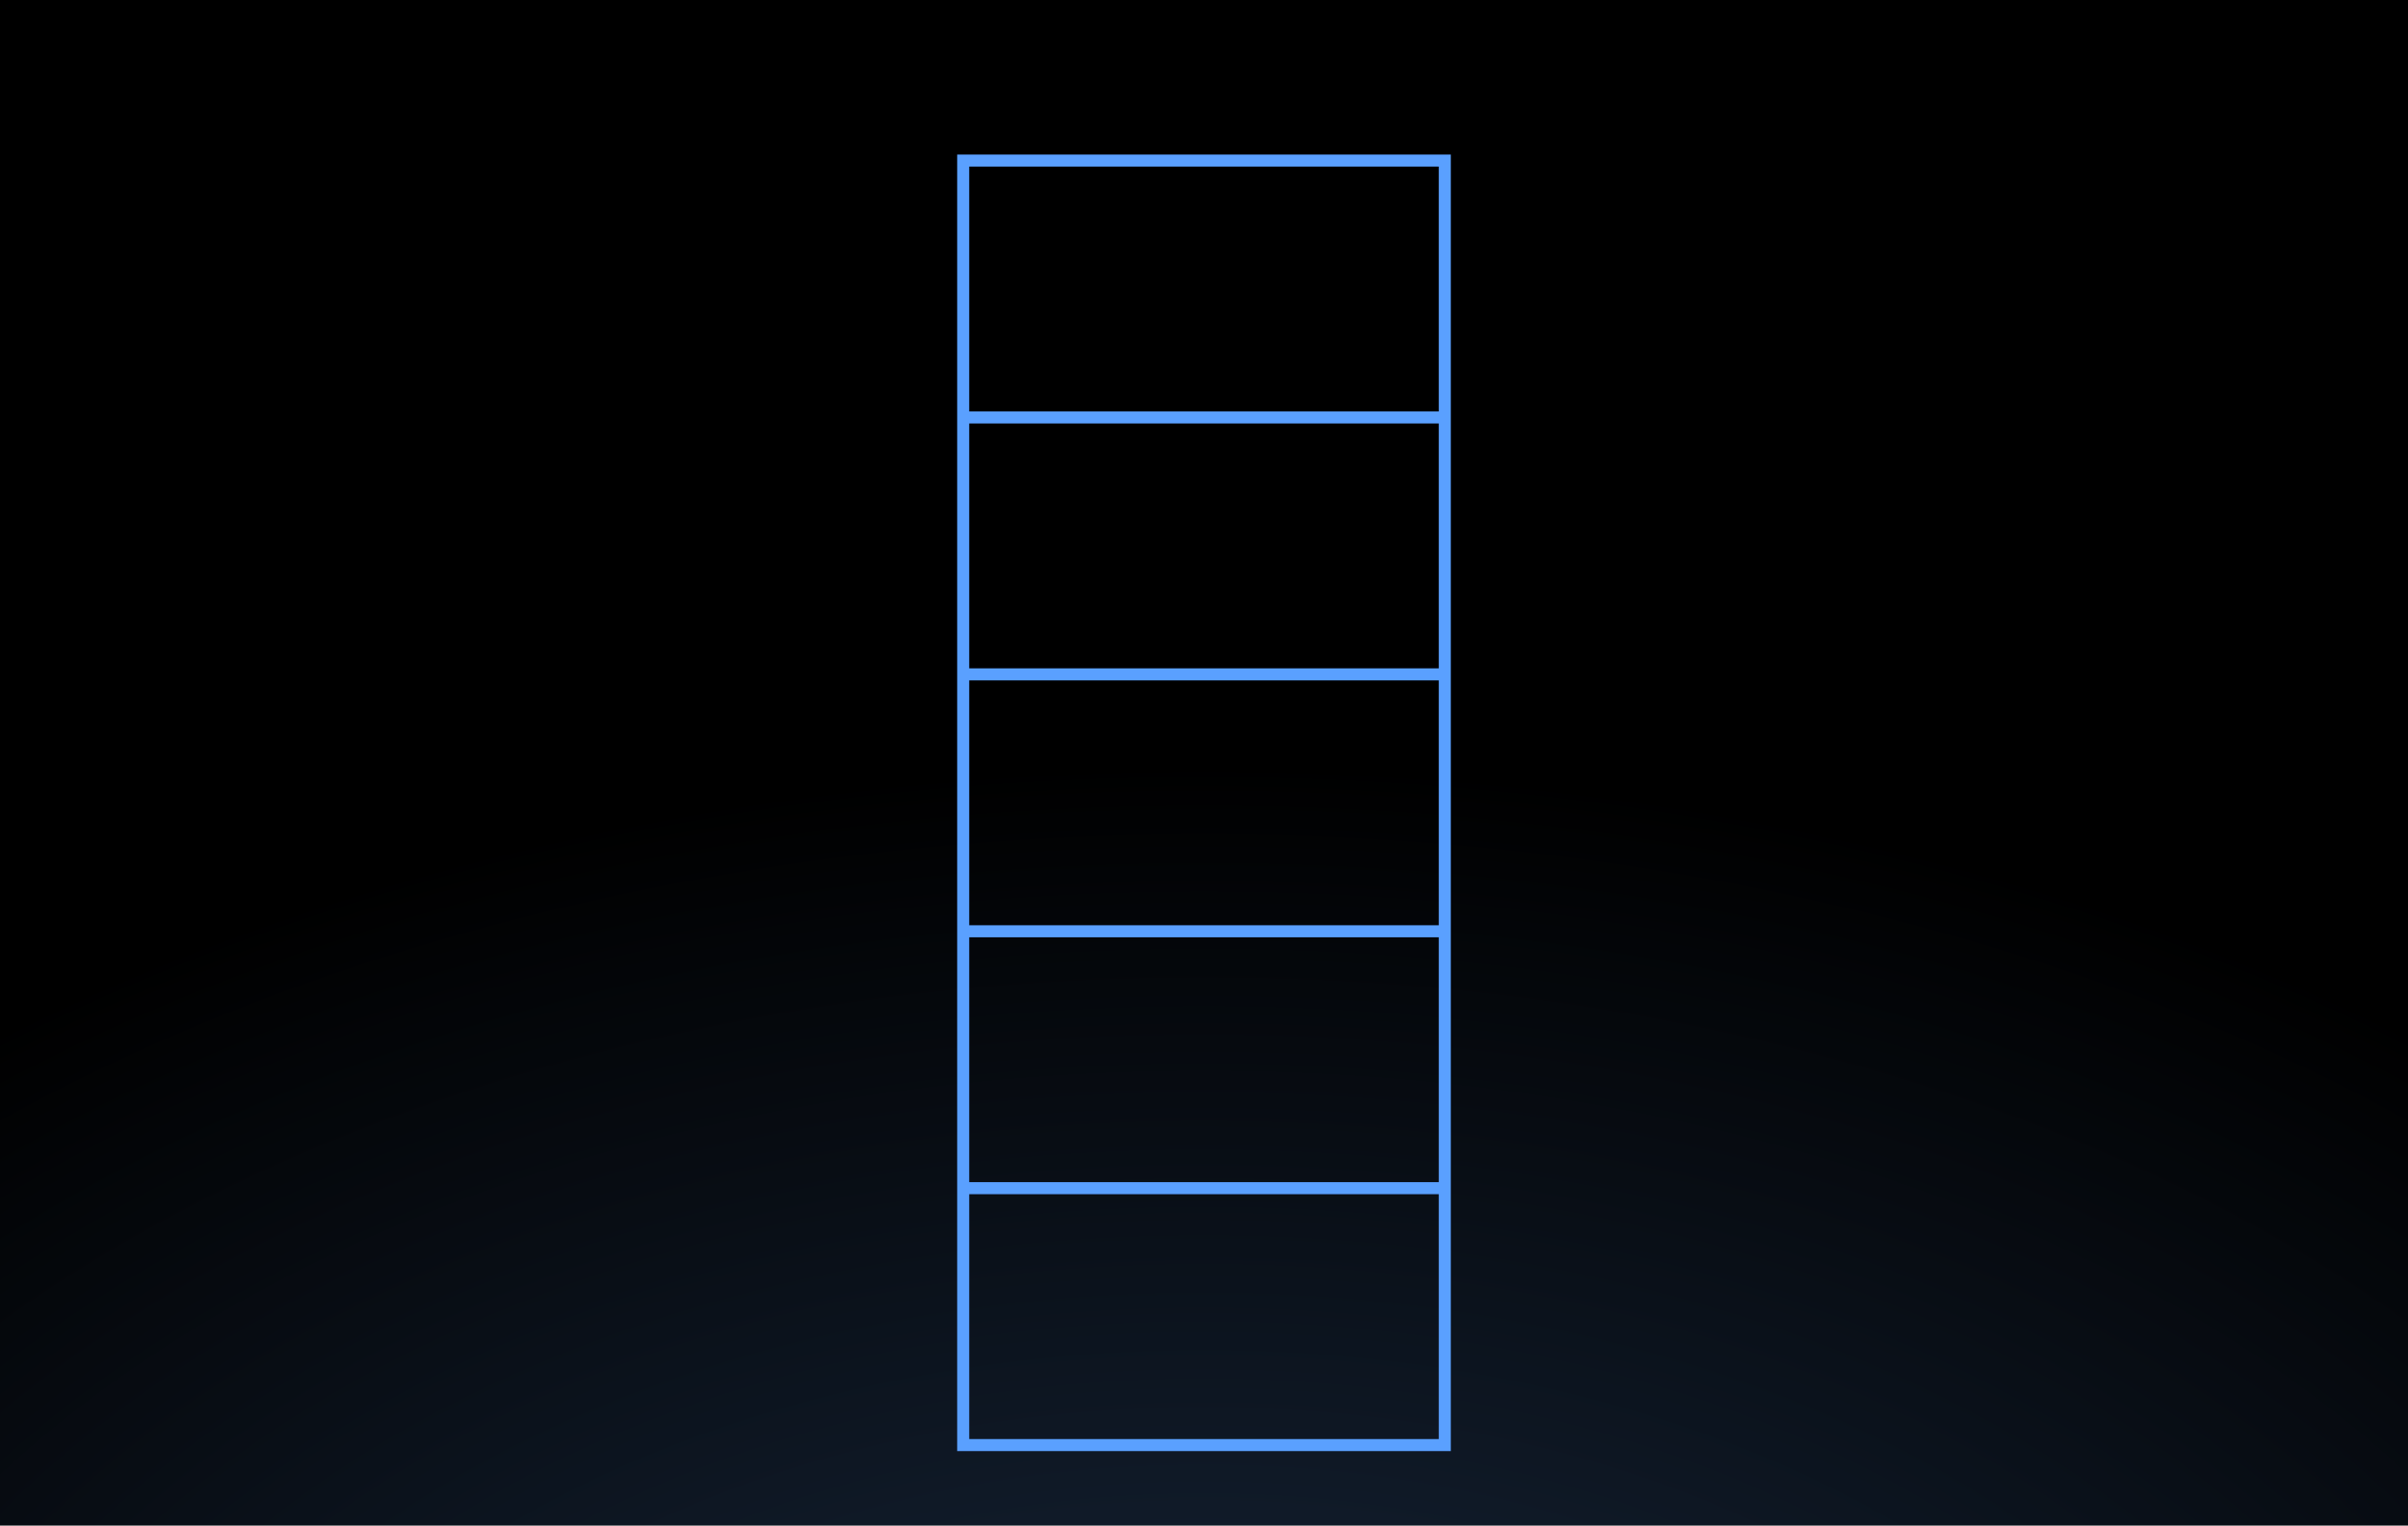
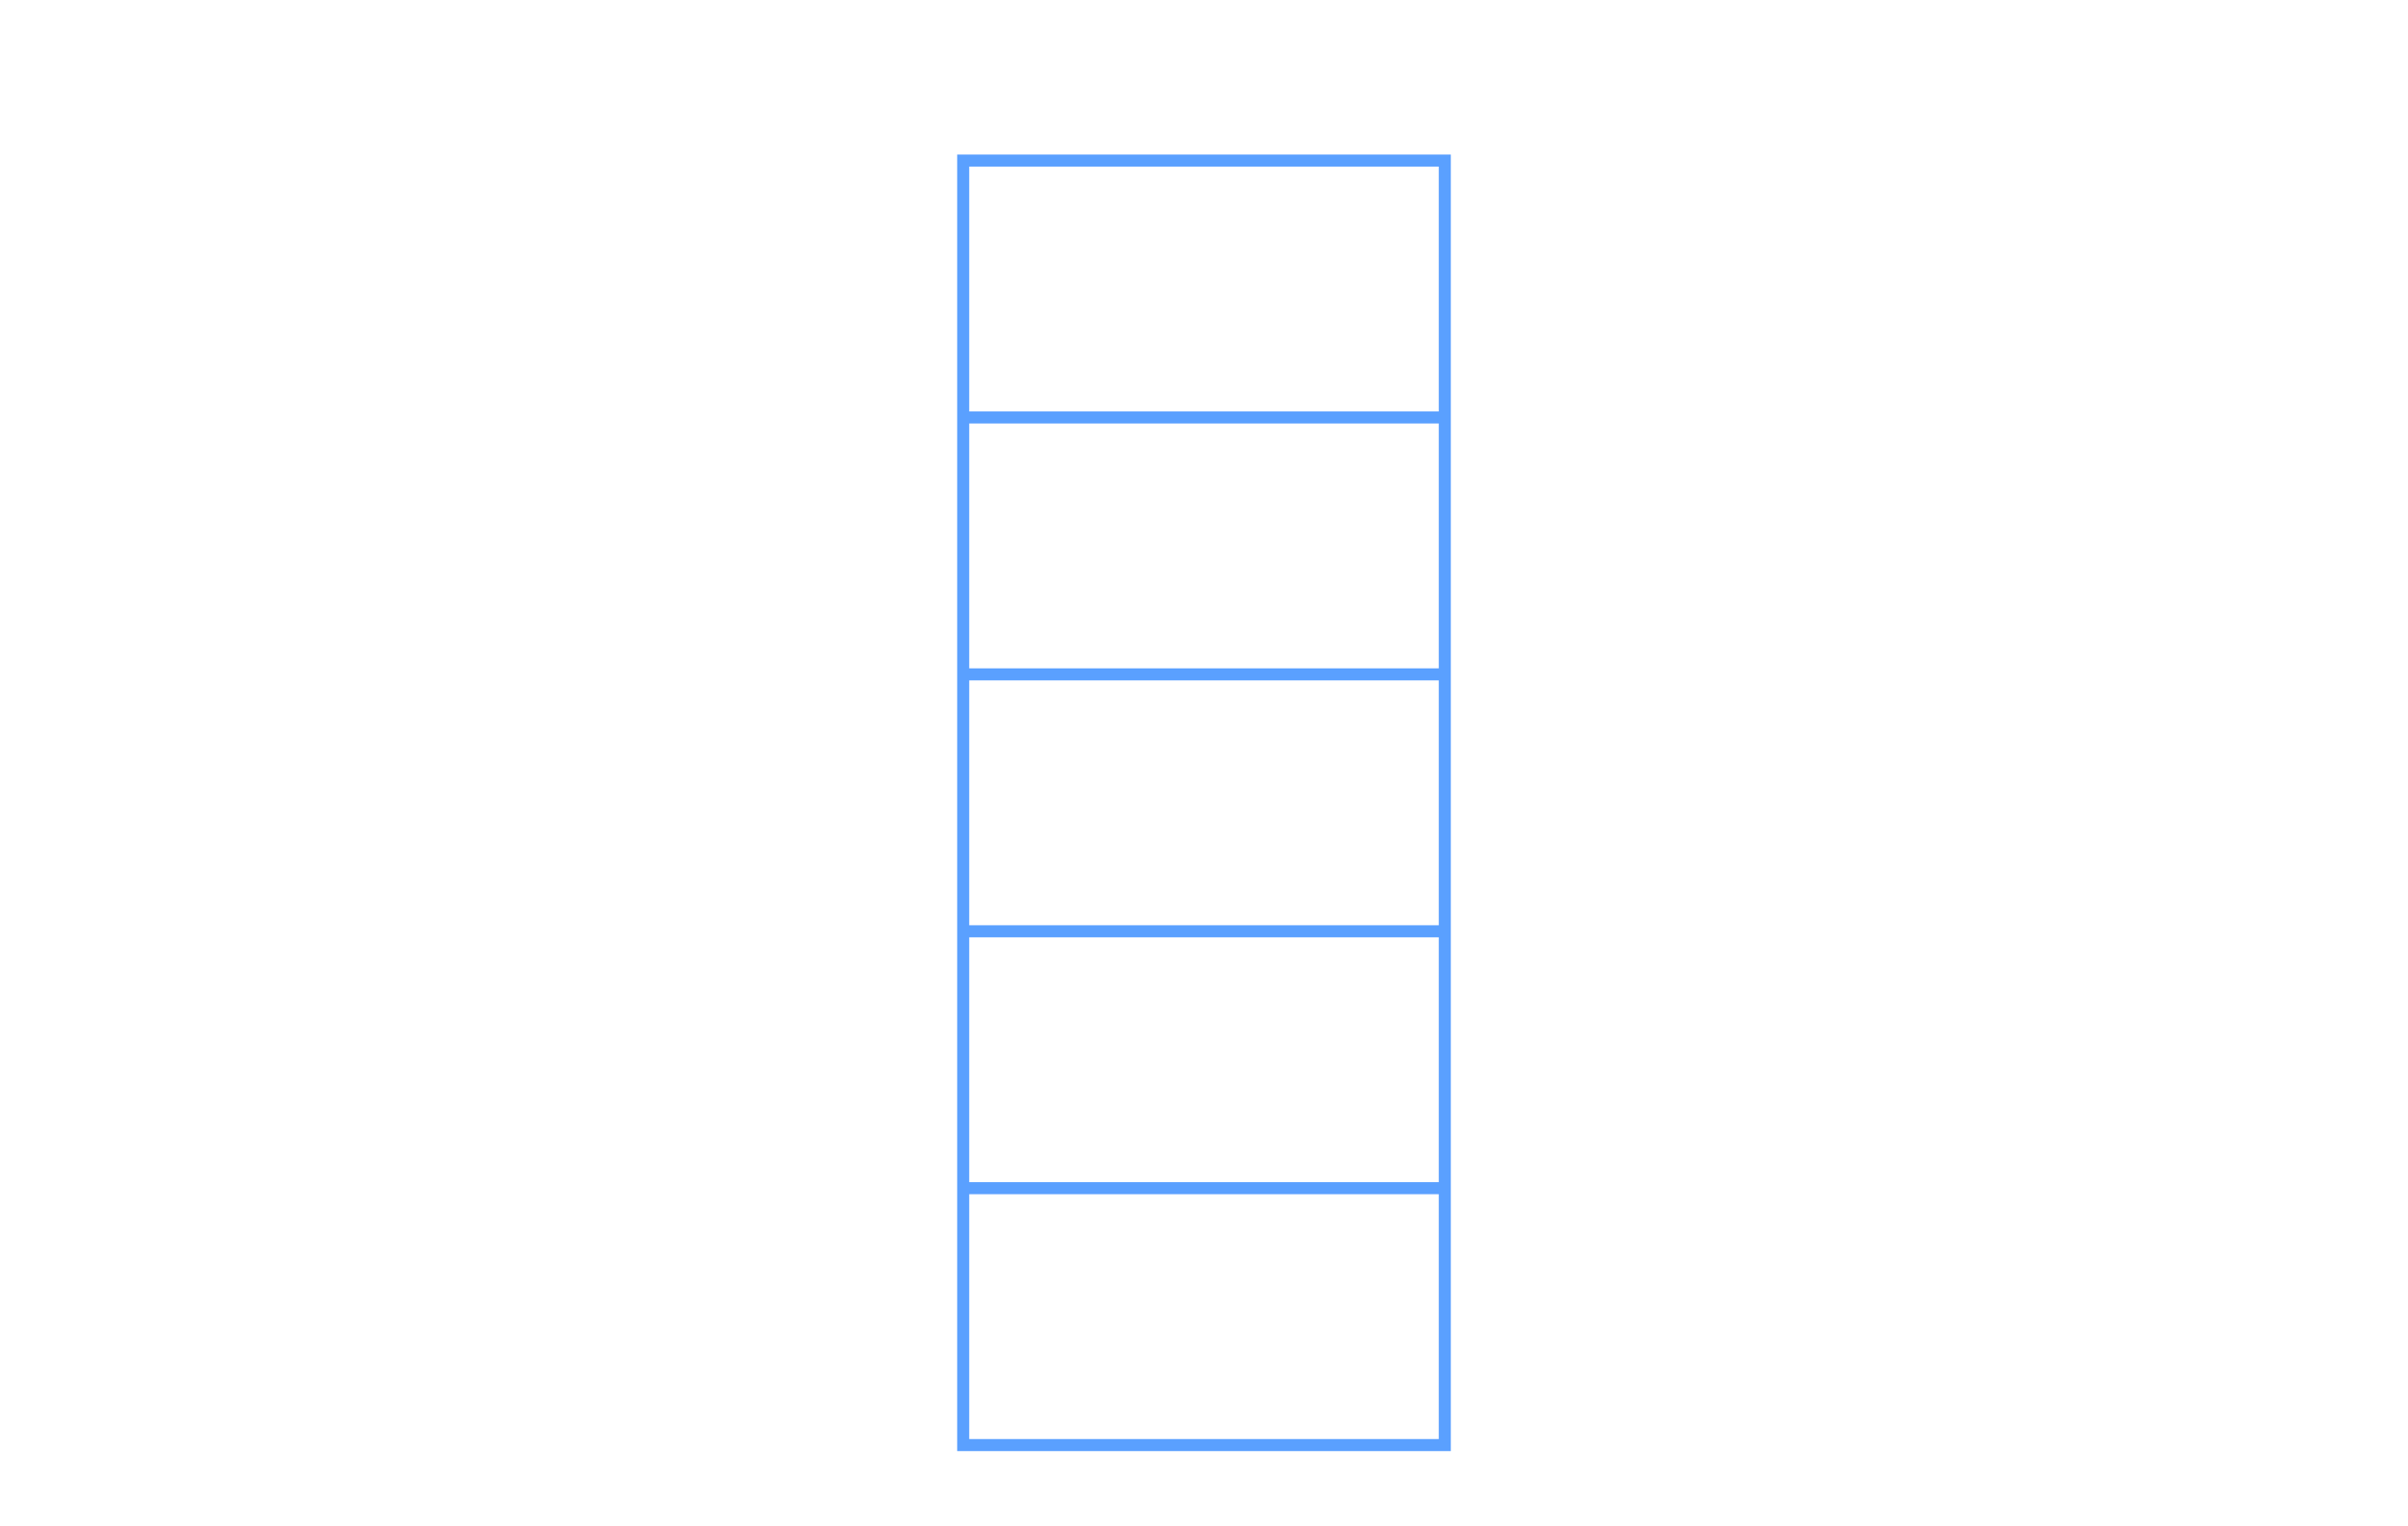
<svg xmlns="http://www.w3.org/2000/svg" width="300" height="190" viewBox="0 0 300 190">
-   <rect width="300" height="190" fill="#000" />
-   <defs>
-     <radialGradient id="h" cx="50%" cy="130%" r="80%">
-       <stop offset="0" stop-color="#1a2b42" />
-       <stop offset="1" stop-color="#000" />
-     </radialGradient>
-   </defs>
-   <rect width="300" height="190" fill="url(#h)" />
  <g stroke="#5AA0FF" fill="none" stroke-width="1.5">
    <rect x="120" y="20" width="60" height="160" />
    <path d="M120 52h60M120 84h60M120 116h60M120 148h60" />
  </g>
</svg>
